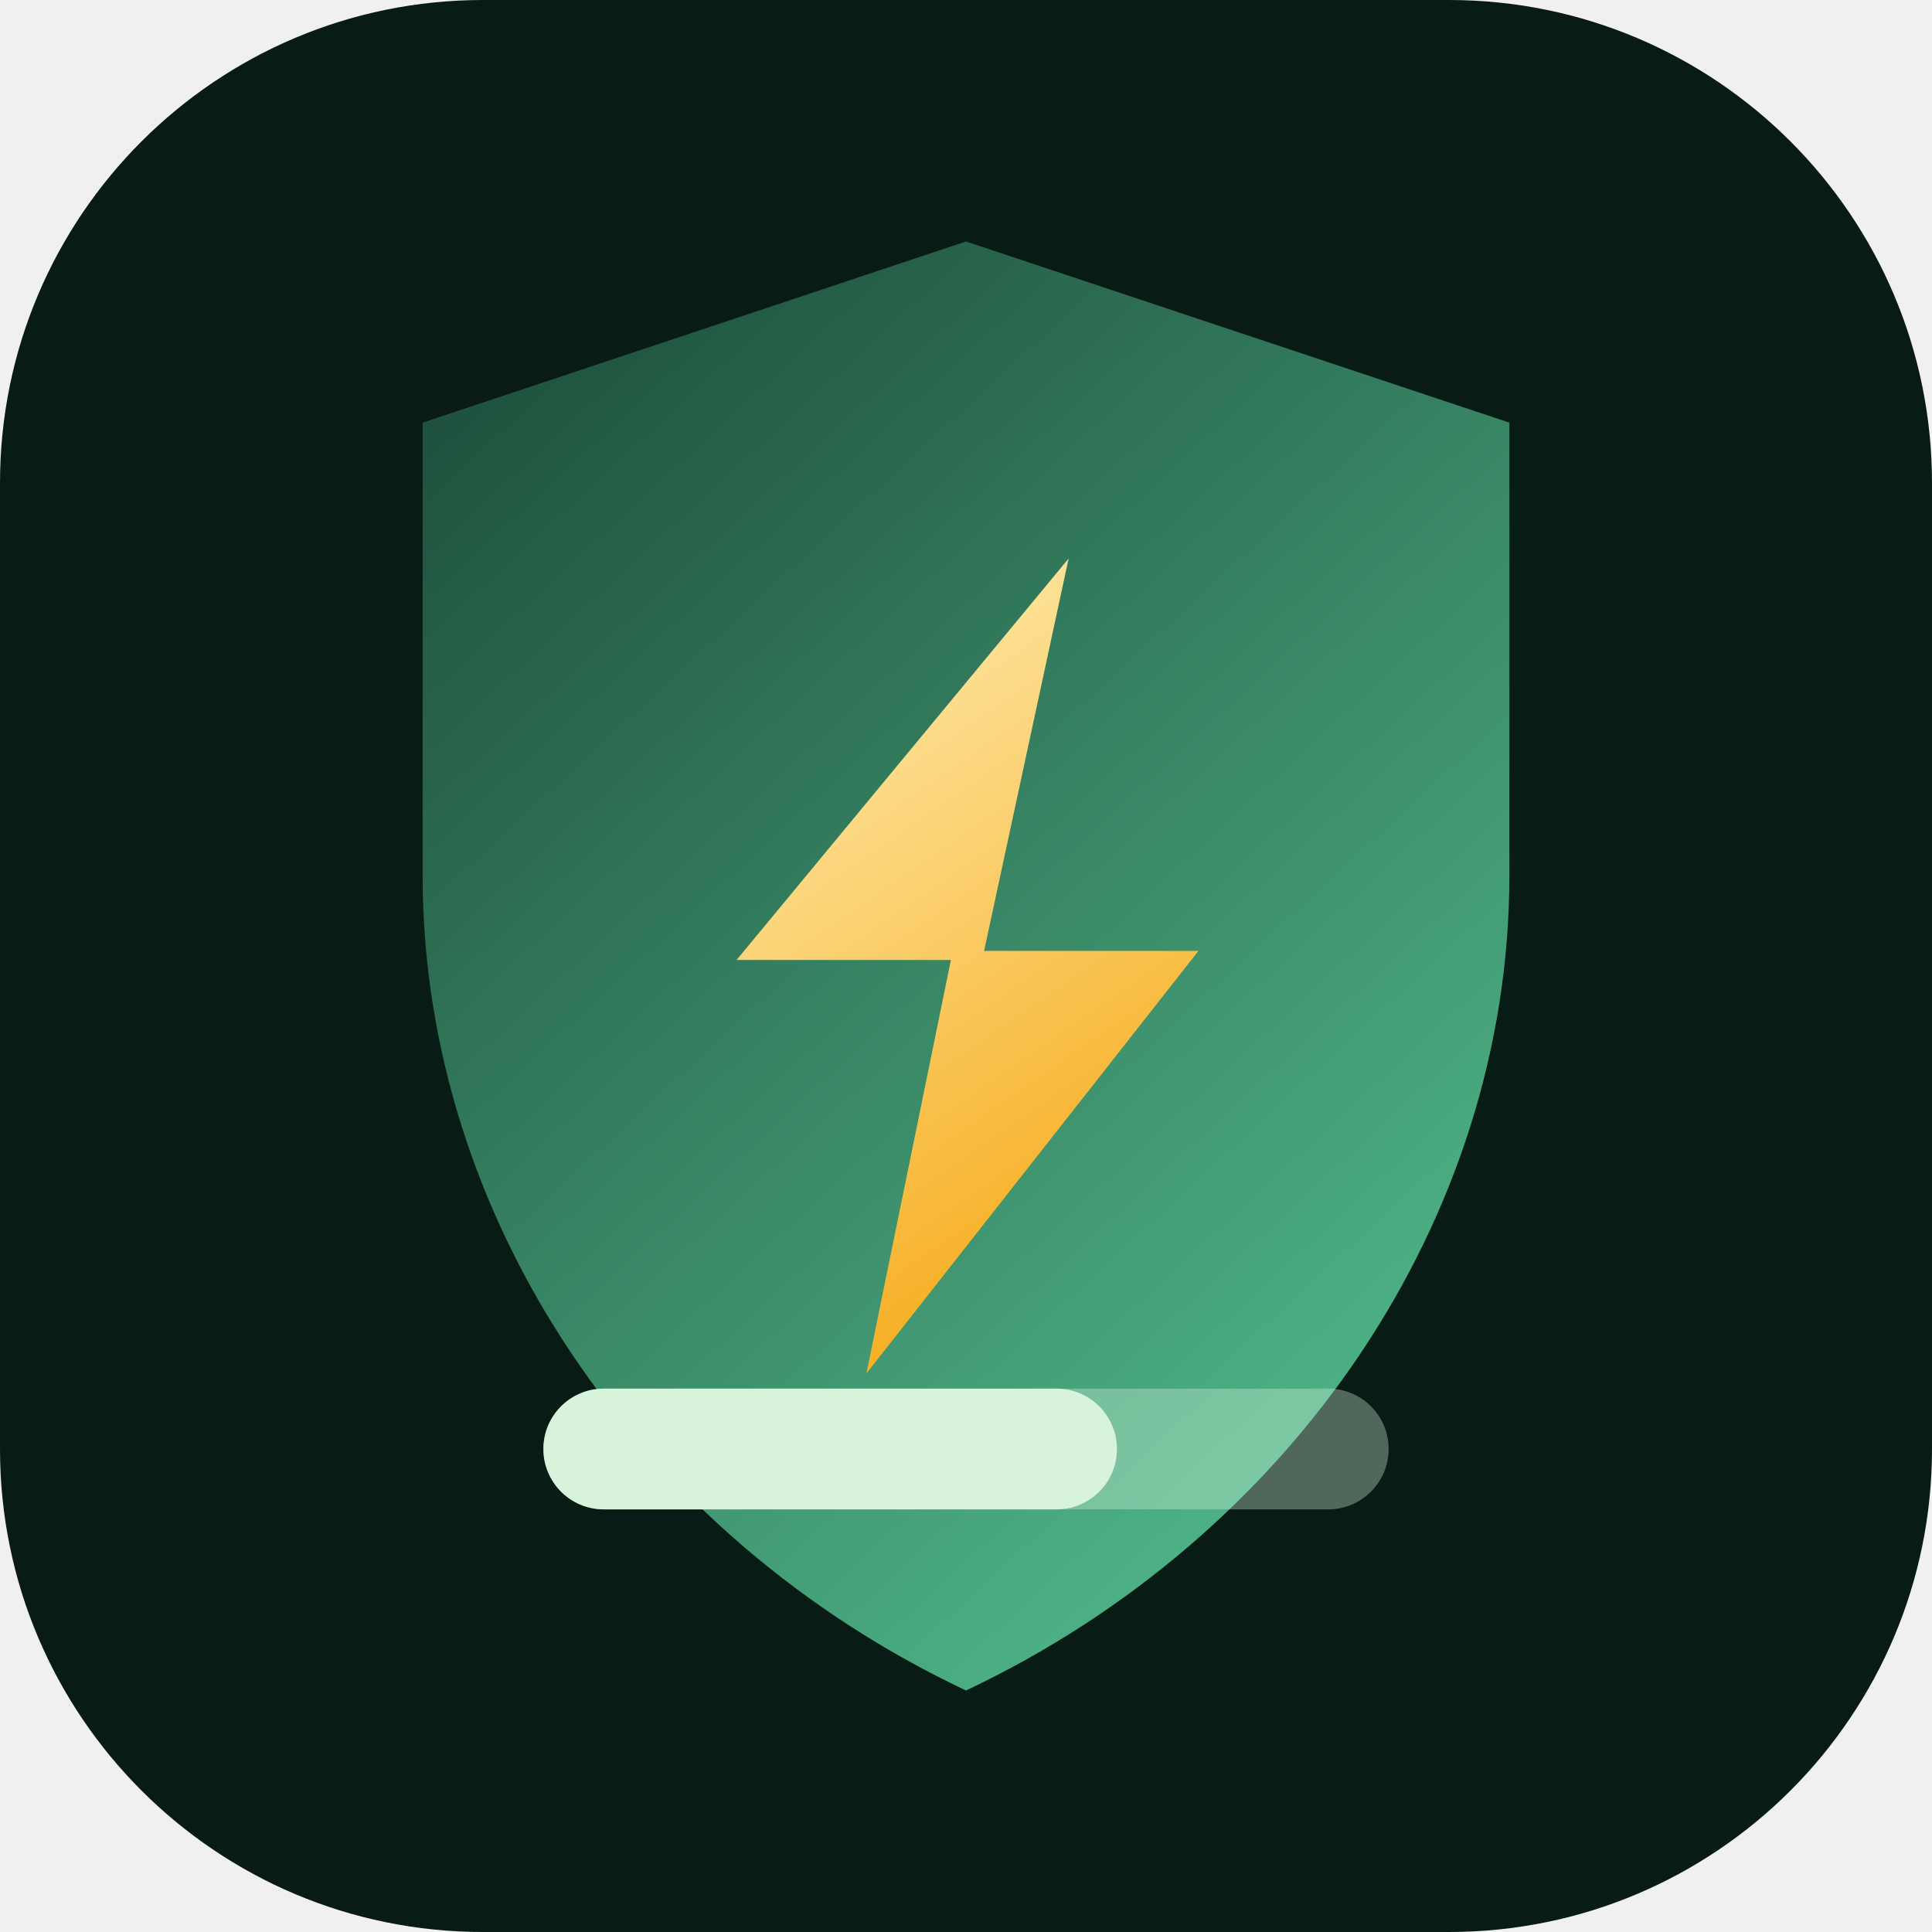
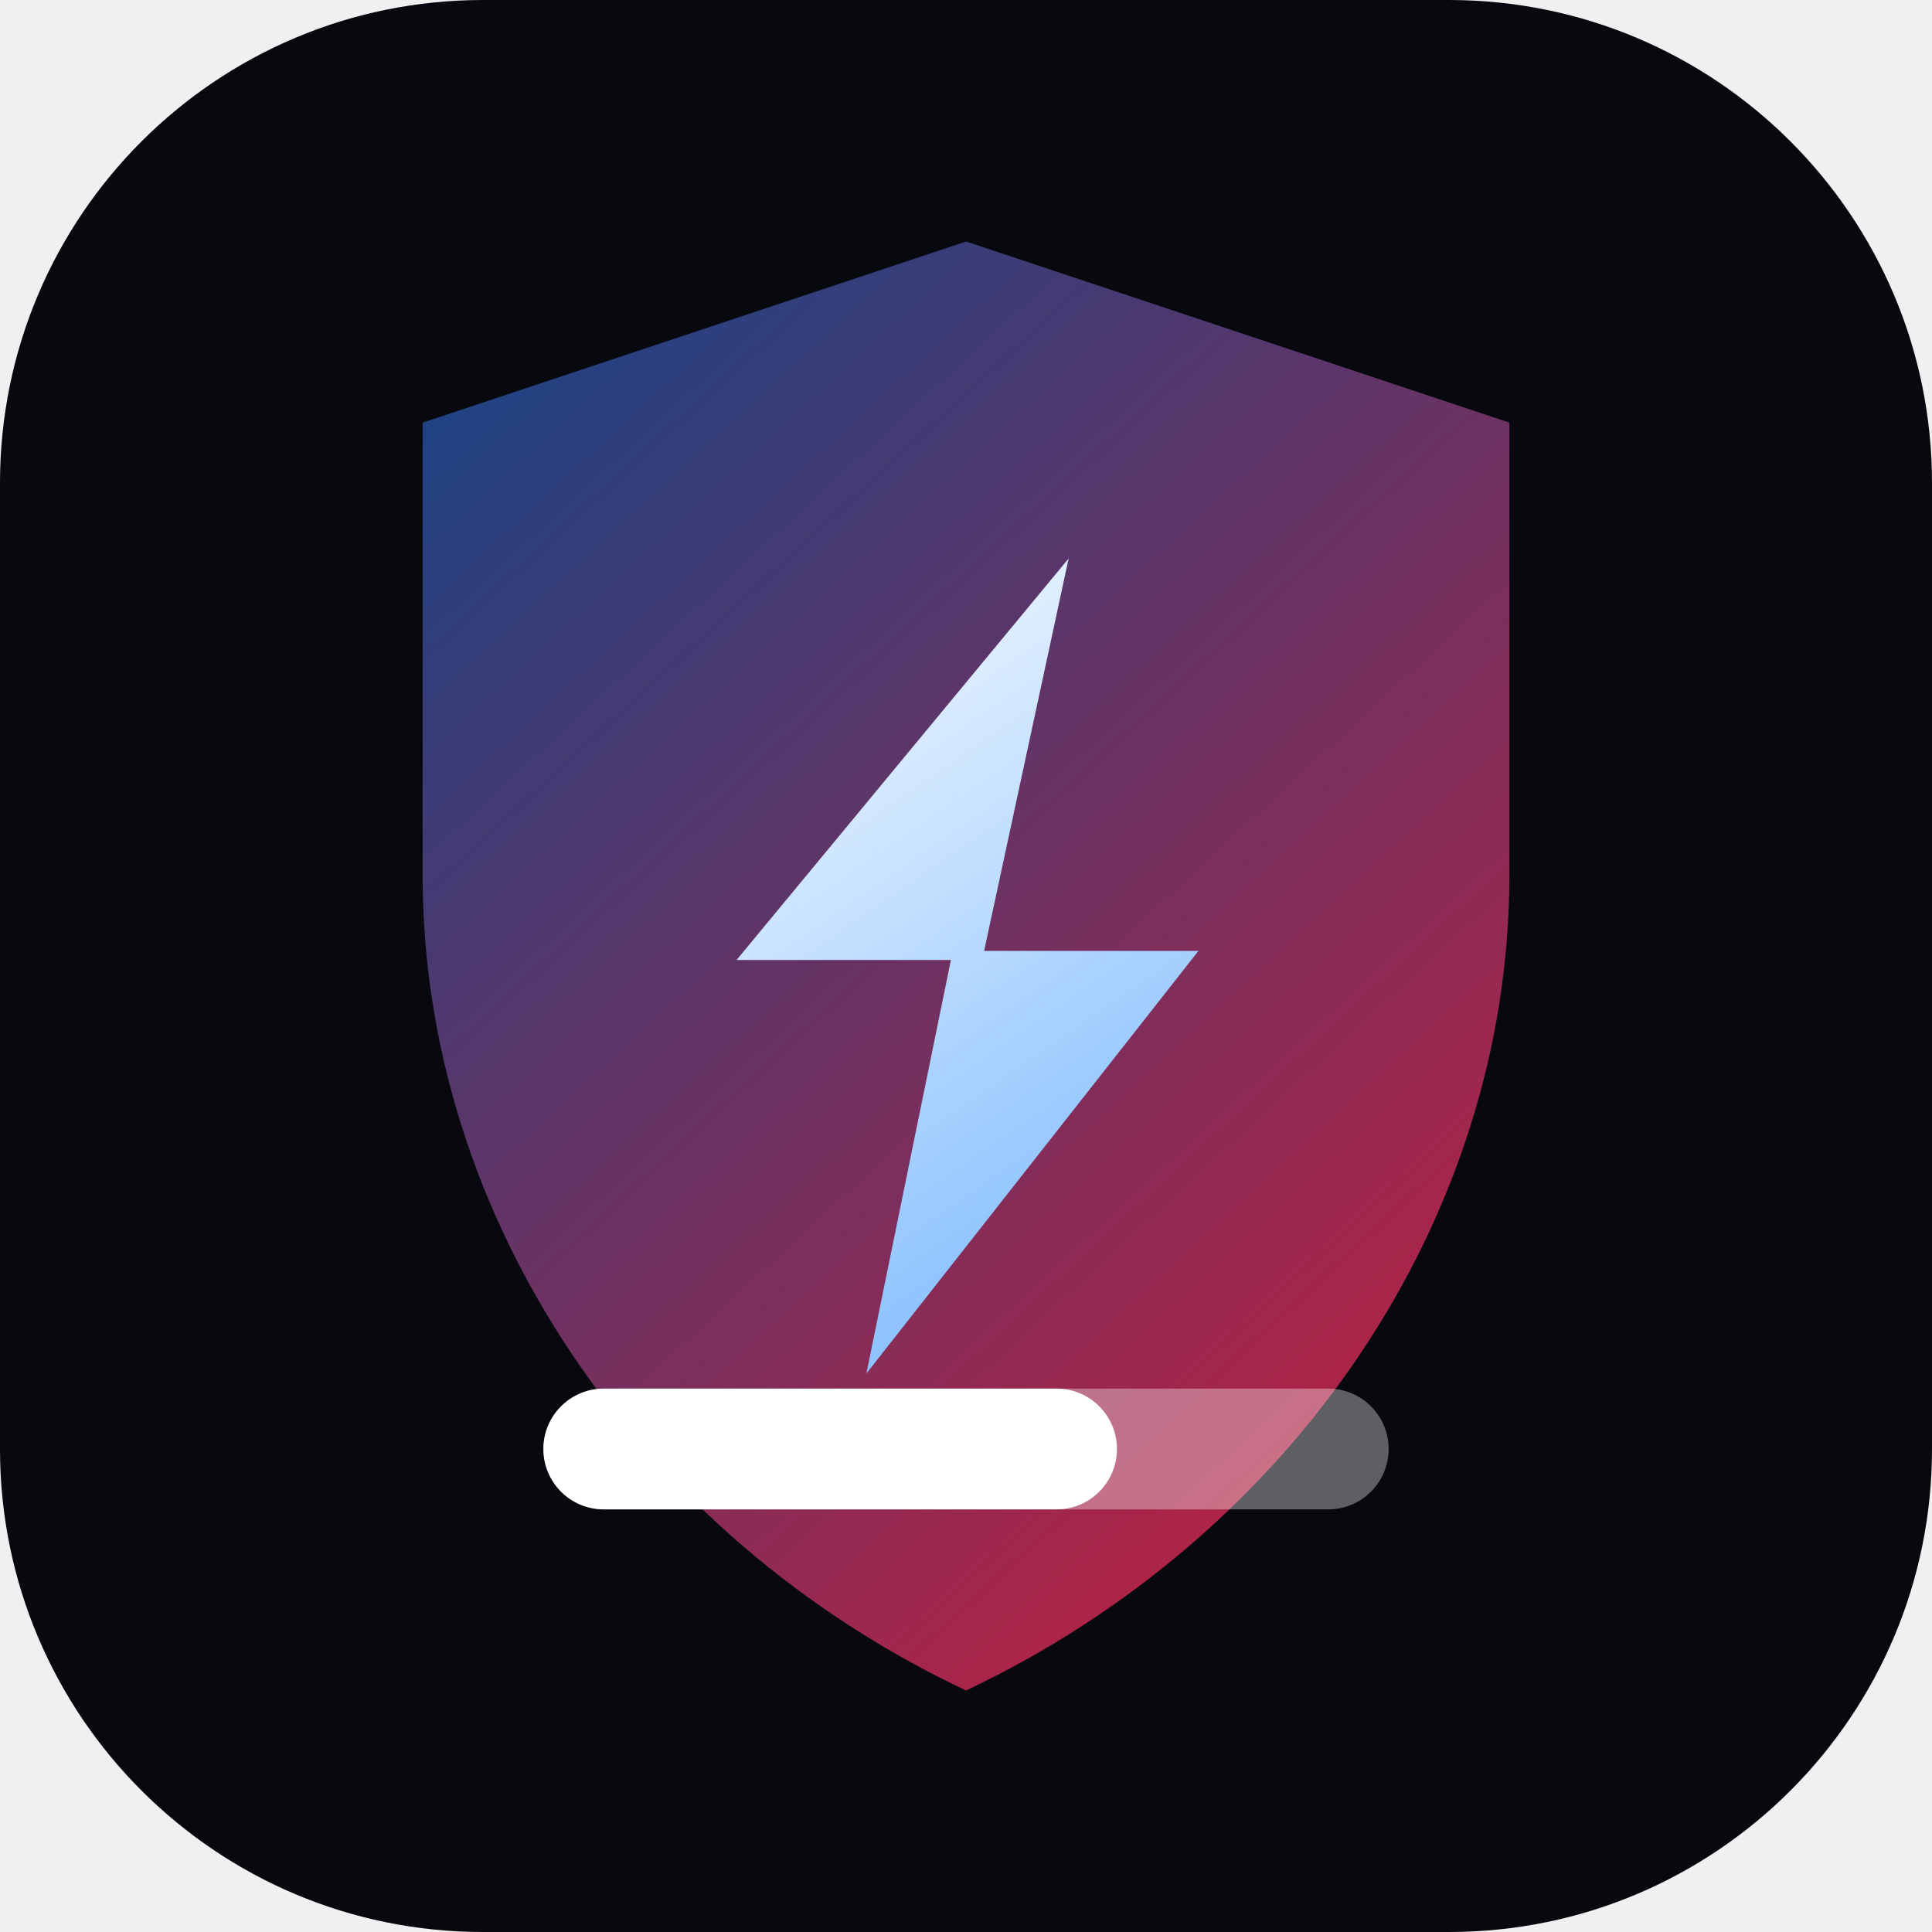
<svg xmlns="http://www.w3.org/2000/svg" viewBox="0 0 64 64" role="img" aria-labelledby="title desc">
  <defs>
    <linearGradient id="bg" x1="8" y1="6" x2="56" y2="58" gradientUnits="userSpaceOnUse">
-       <stop offset="0" stop-color="#153c2e" />
-       <stop offset="1" stop-color="#5dd39e" />
+       <stop offset="0" stop-color="#004990" />
+       <stop offset="1" stop-color="#e11931" />
    </linearGradient>
    <linearGradient id="bolt" x1="24" y1="18" x2="42" y2="44" gradientUnits="userSpaceOnUse">
-       <stop offset="0" stop-color="#fff3bf" />
-       <stop offset="1" stop-color="#f59f00" />
+       <stop offset="0" stop-color="#ffffff" />
+       <stop offset="1" stop-color="#6fb3ff" />
    </linearGradient>
  </defs>
-   <rect width="64" height="64" rx="16" fill="#081c15" />
+   <rect width="64" height="64" rx="16" fill="#07090e" />
  <path d="M32 8 50 14v15c0 11.4-7.2 21.9-18 27C21.2 50.9 14 40.4 14 29V14L32 8Z" fill="url(#bg)" />
  <path d="m35.4 18.5-11 13.3h7.1l-2.8 13.7 11-14h-7.1l2.8-13Z" fill="url(#bolt)" />
-   <rect x="18" y="46" width="28" height="4" rx="2" fill="#d8f3dc" opacity=".35" />
-   <rect x="18" y="46" width="19" height="4" rx="2" fill="#d8f3dc" />
+   <rect x="18" y="46" width="28" height="4" rx="2" fill="#ffffff" opacity=".35" />
+   <rect x="18" y="46" width="19" height="4" rx="2" fill="#ffffff" />
</svg>
